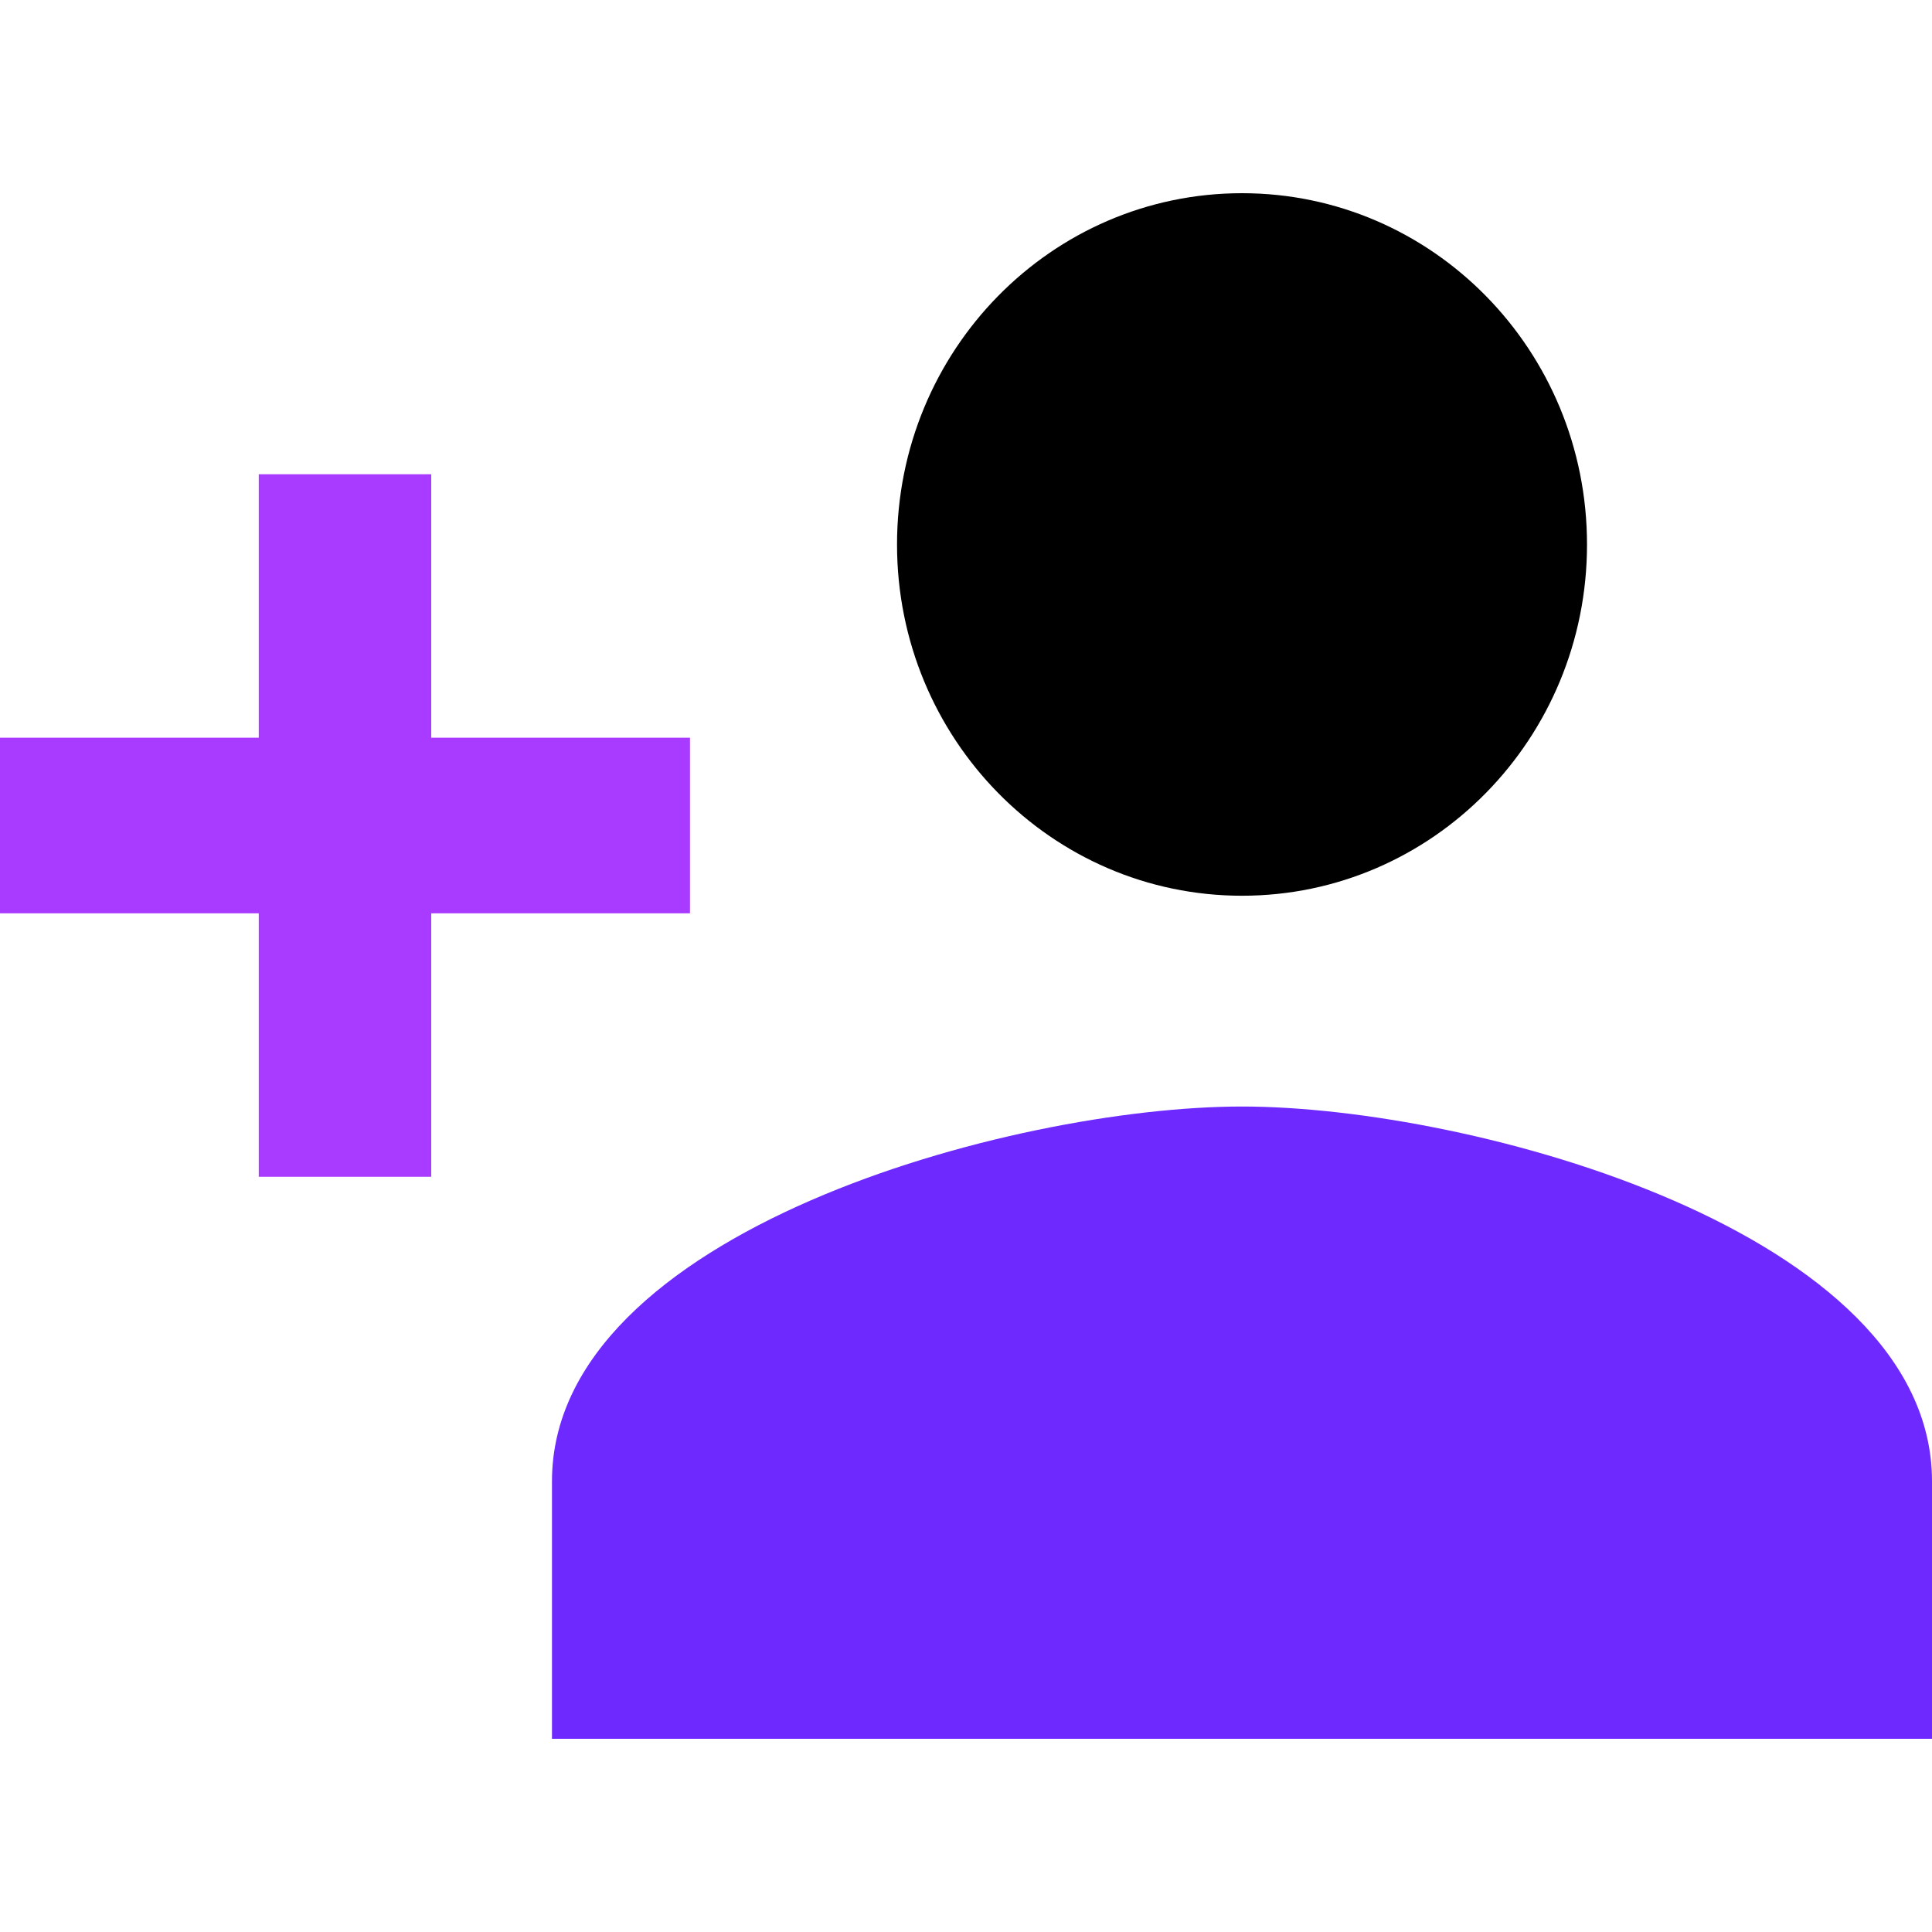
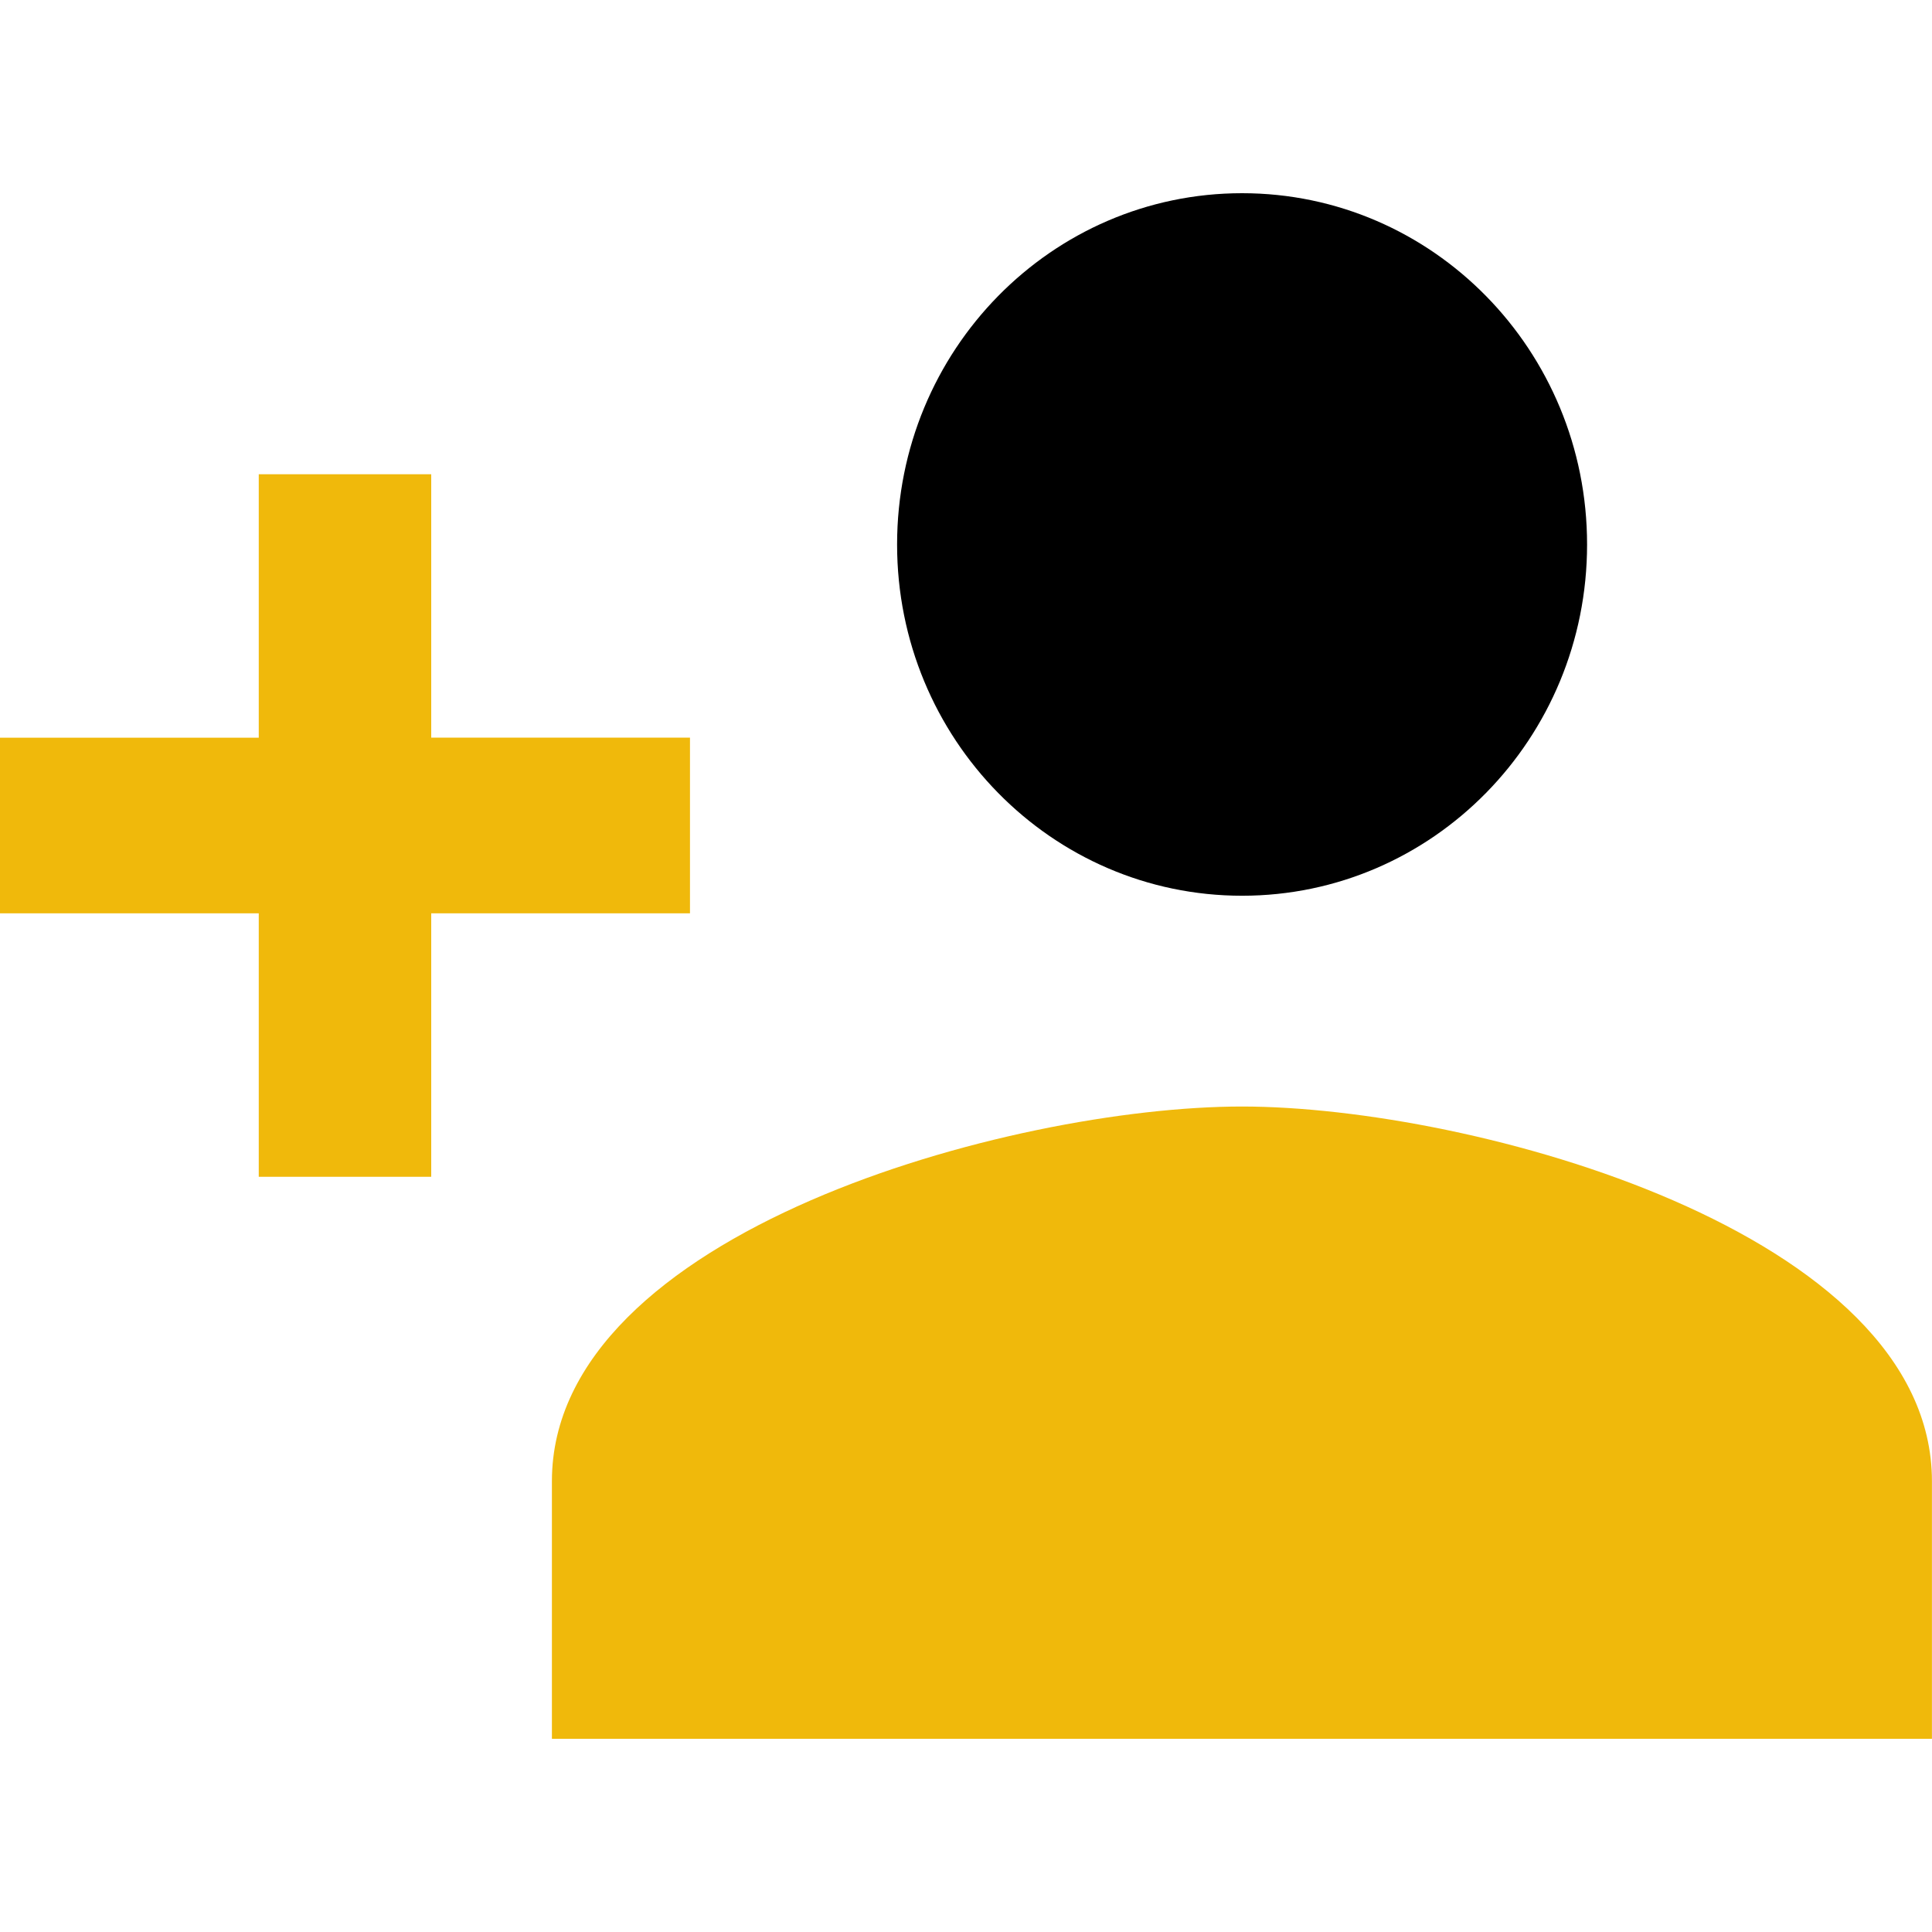
- <svg xmlns="http://www.w3.org/2000/svg" width="30px" height="30px" viewBox="0 0 30 30" version="1.1">
-   <g id="App" stroke="none" stroke-width="1" fill="none" fill-rule="evenodd">
-     <g id="Personal-Center" transform="translate(-215, -301)" fill-rule="nonzero">
-       <g id="编组-12备份-3" transform="translate(199, 284)">
-         <g id="编组-4" transform="translate(16, 17)">
-           <path d="M19.286,13.909 C22.246,13.909 24.643,11.468 24.643,8.455 C24.643,5.441 22.246,3 19.286,3 C16.326,3 13.929,5.441 13.929,8.455 C13.929,11.468 16.326,13.909 19.286,13.909 Z" id="路径" fill="#000000" />
-           <polygon id="路径" fill="#A93AFF" points="6.696 11.455 6.696 7.364 4.018 7.364 4.018 11.455 0 11.455 0 14.182 4.018 14.182 4.018 18.273 6.696 18.273 6.696 14.182 10.714 14.182 10.714 11.455" />
-           <path d="M8.571,23 L8.571,27 L30,27 L30,23 C30,19.131 22.862,17.182 19.286,17.182 C15.71,17.182 8.571,19.131 8.571,23 Z" id="路径" fill="#6E2AFE" />
-         </g>
-       </g>
-     </g>
-   </g>
+ <svg xmlns="http://www.w3.org/2000/svg" width="30" height="30" viewBox="0 0 30 30" fill="none">
+   <path d="M19.287 13.909C22.247 13.909 24.644 11.468 24.644 8.455C24.644 5.441 22.247 3 19.287 3C16.327 3 13.93 5.441 13.93 8.455C13.93 11.468 16.327 13.909 19.287 13.909Z" fill="black" />
+   <path d="M6.696 11.454V7.364H4.018V11.455H0V14.182H4.018V18.273H6.696V14.182H10.714V11.454H6.696Z" fill="#F0B90B" />
+   <path d="M8.57 23V27H29.999V23C29.999 19.131 22.86 17.182 19.285 17.182C15.709 17.182 8.57 19.131 8.57 23Z" fill="#F0B90B" />
</svg>
